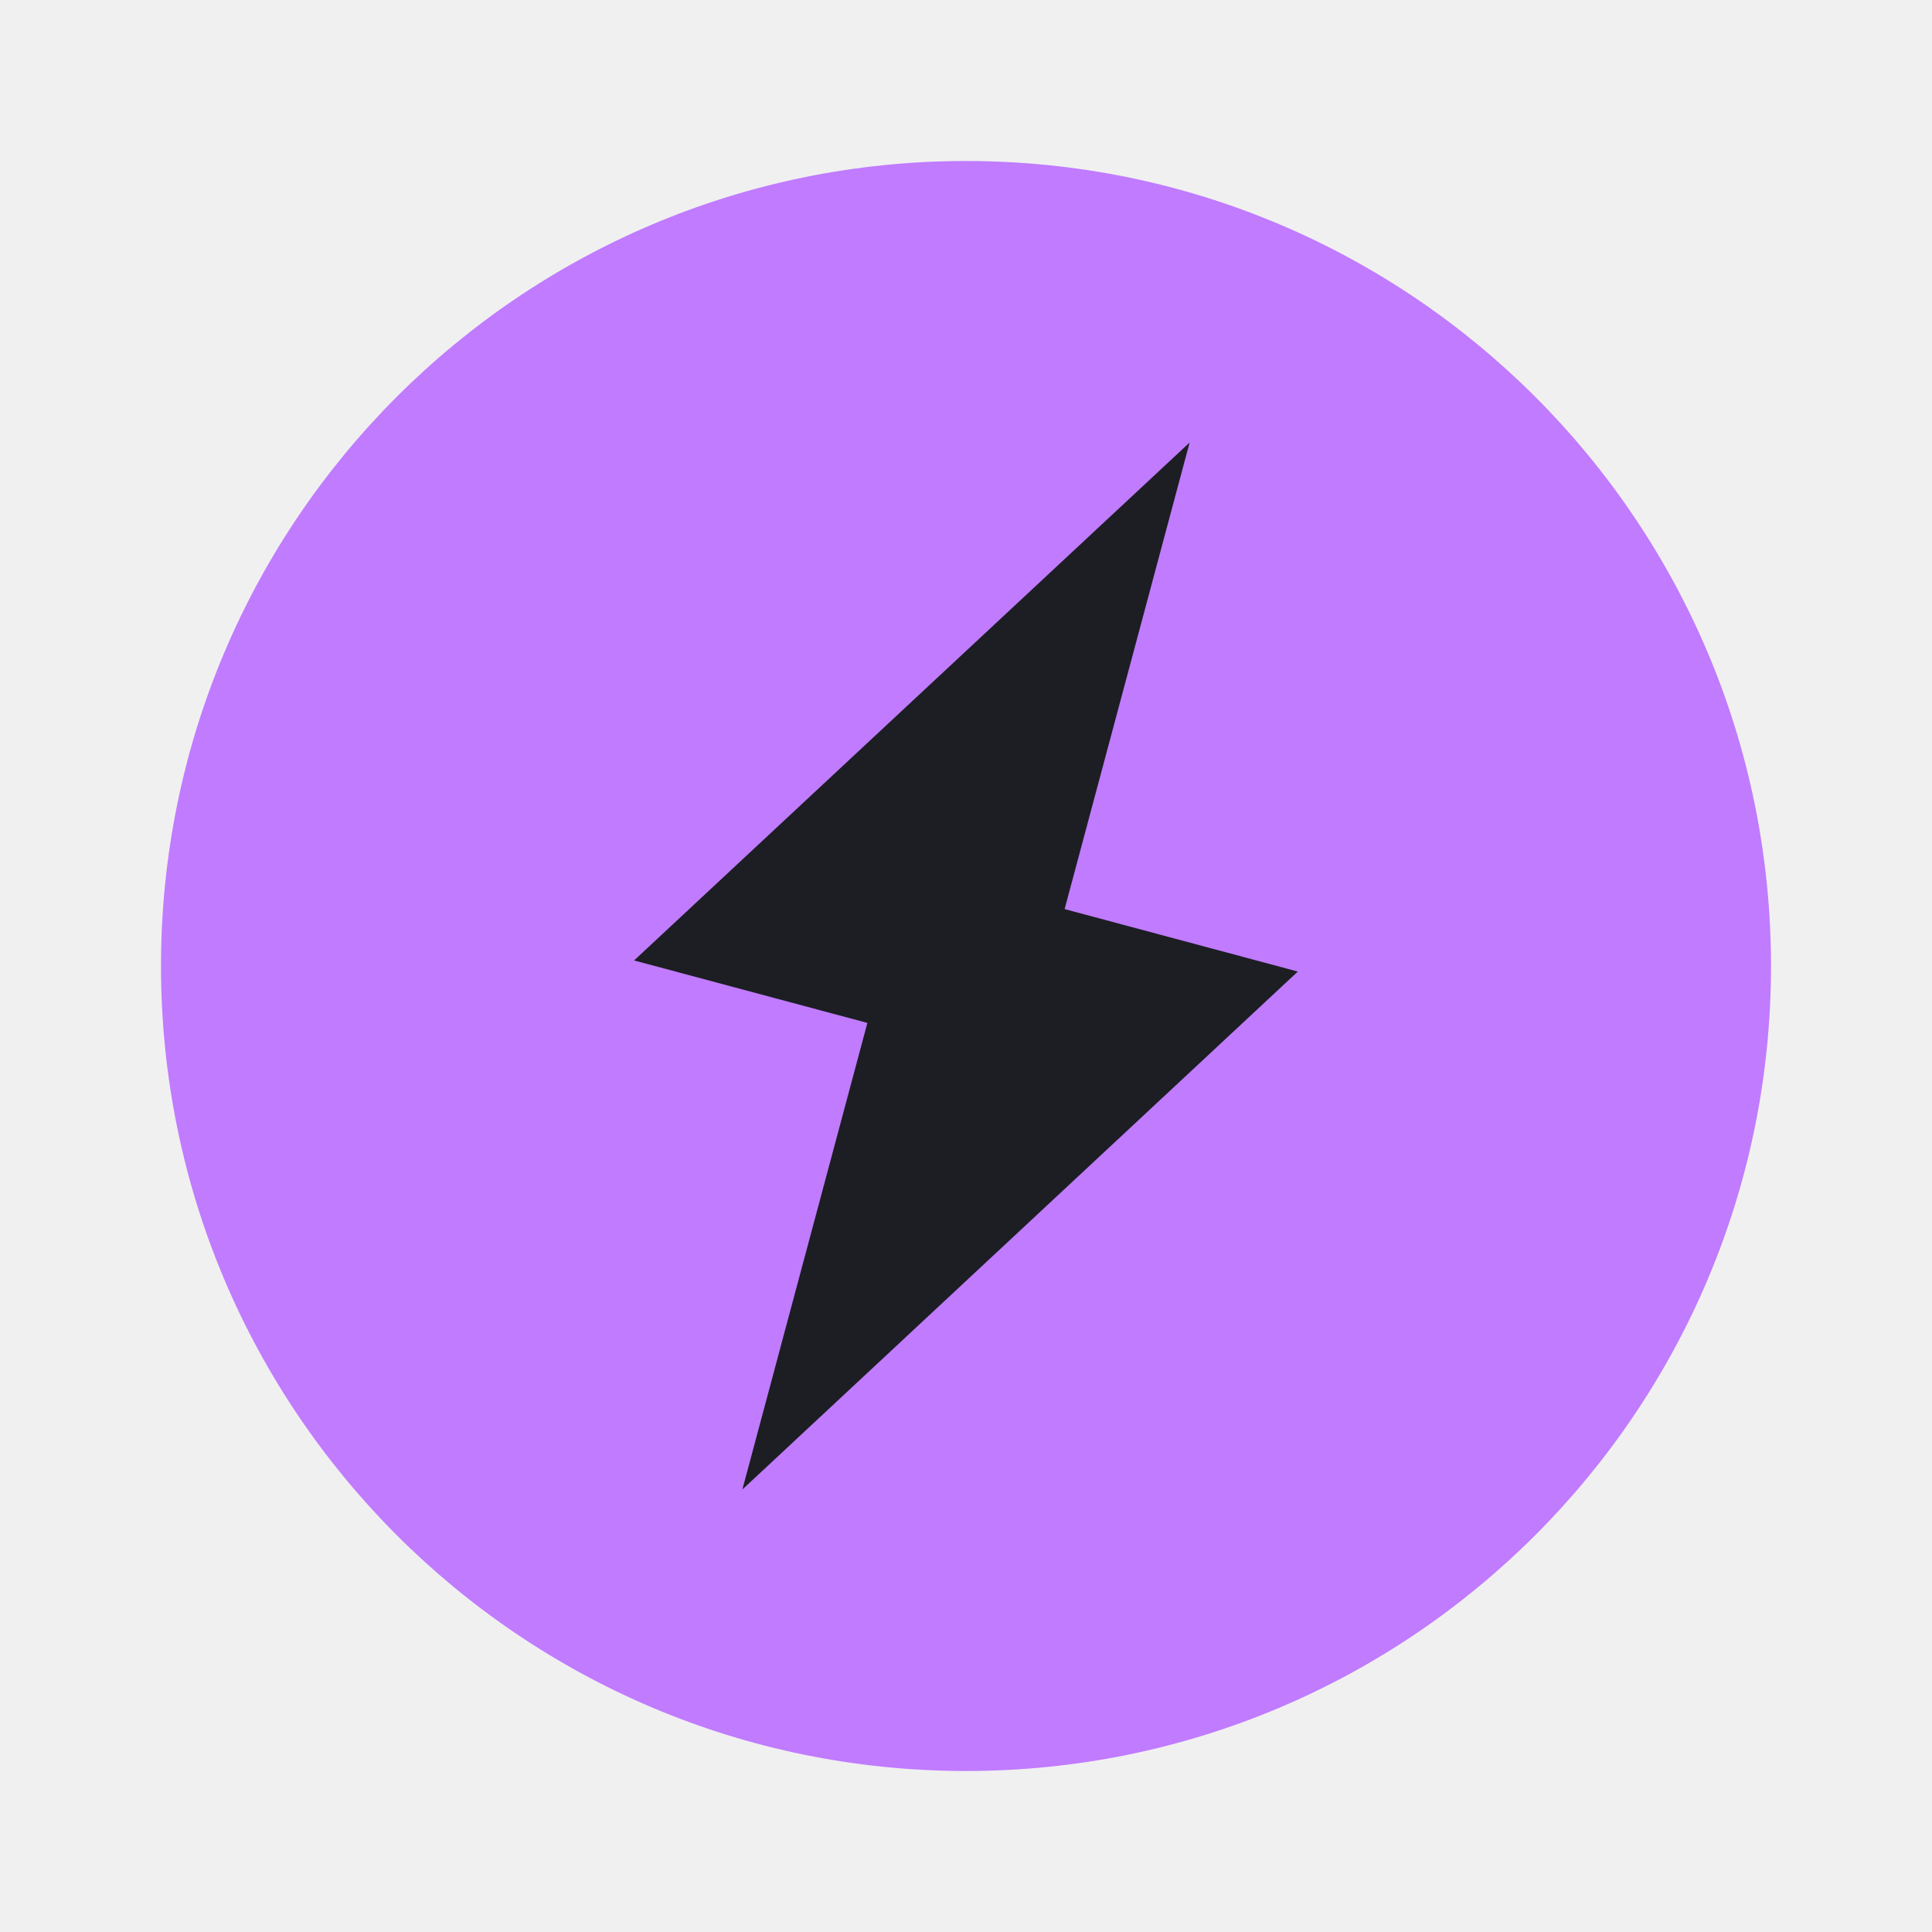
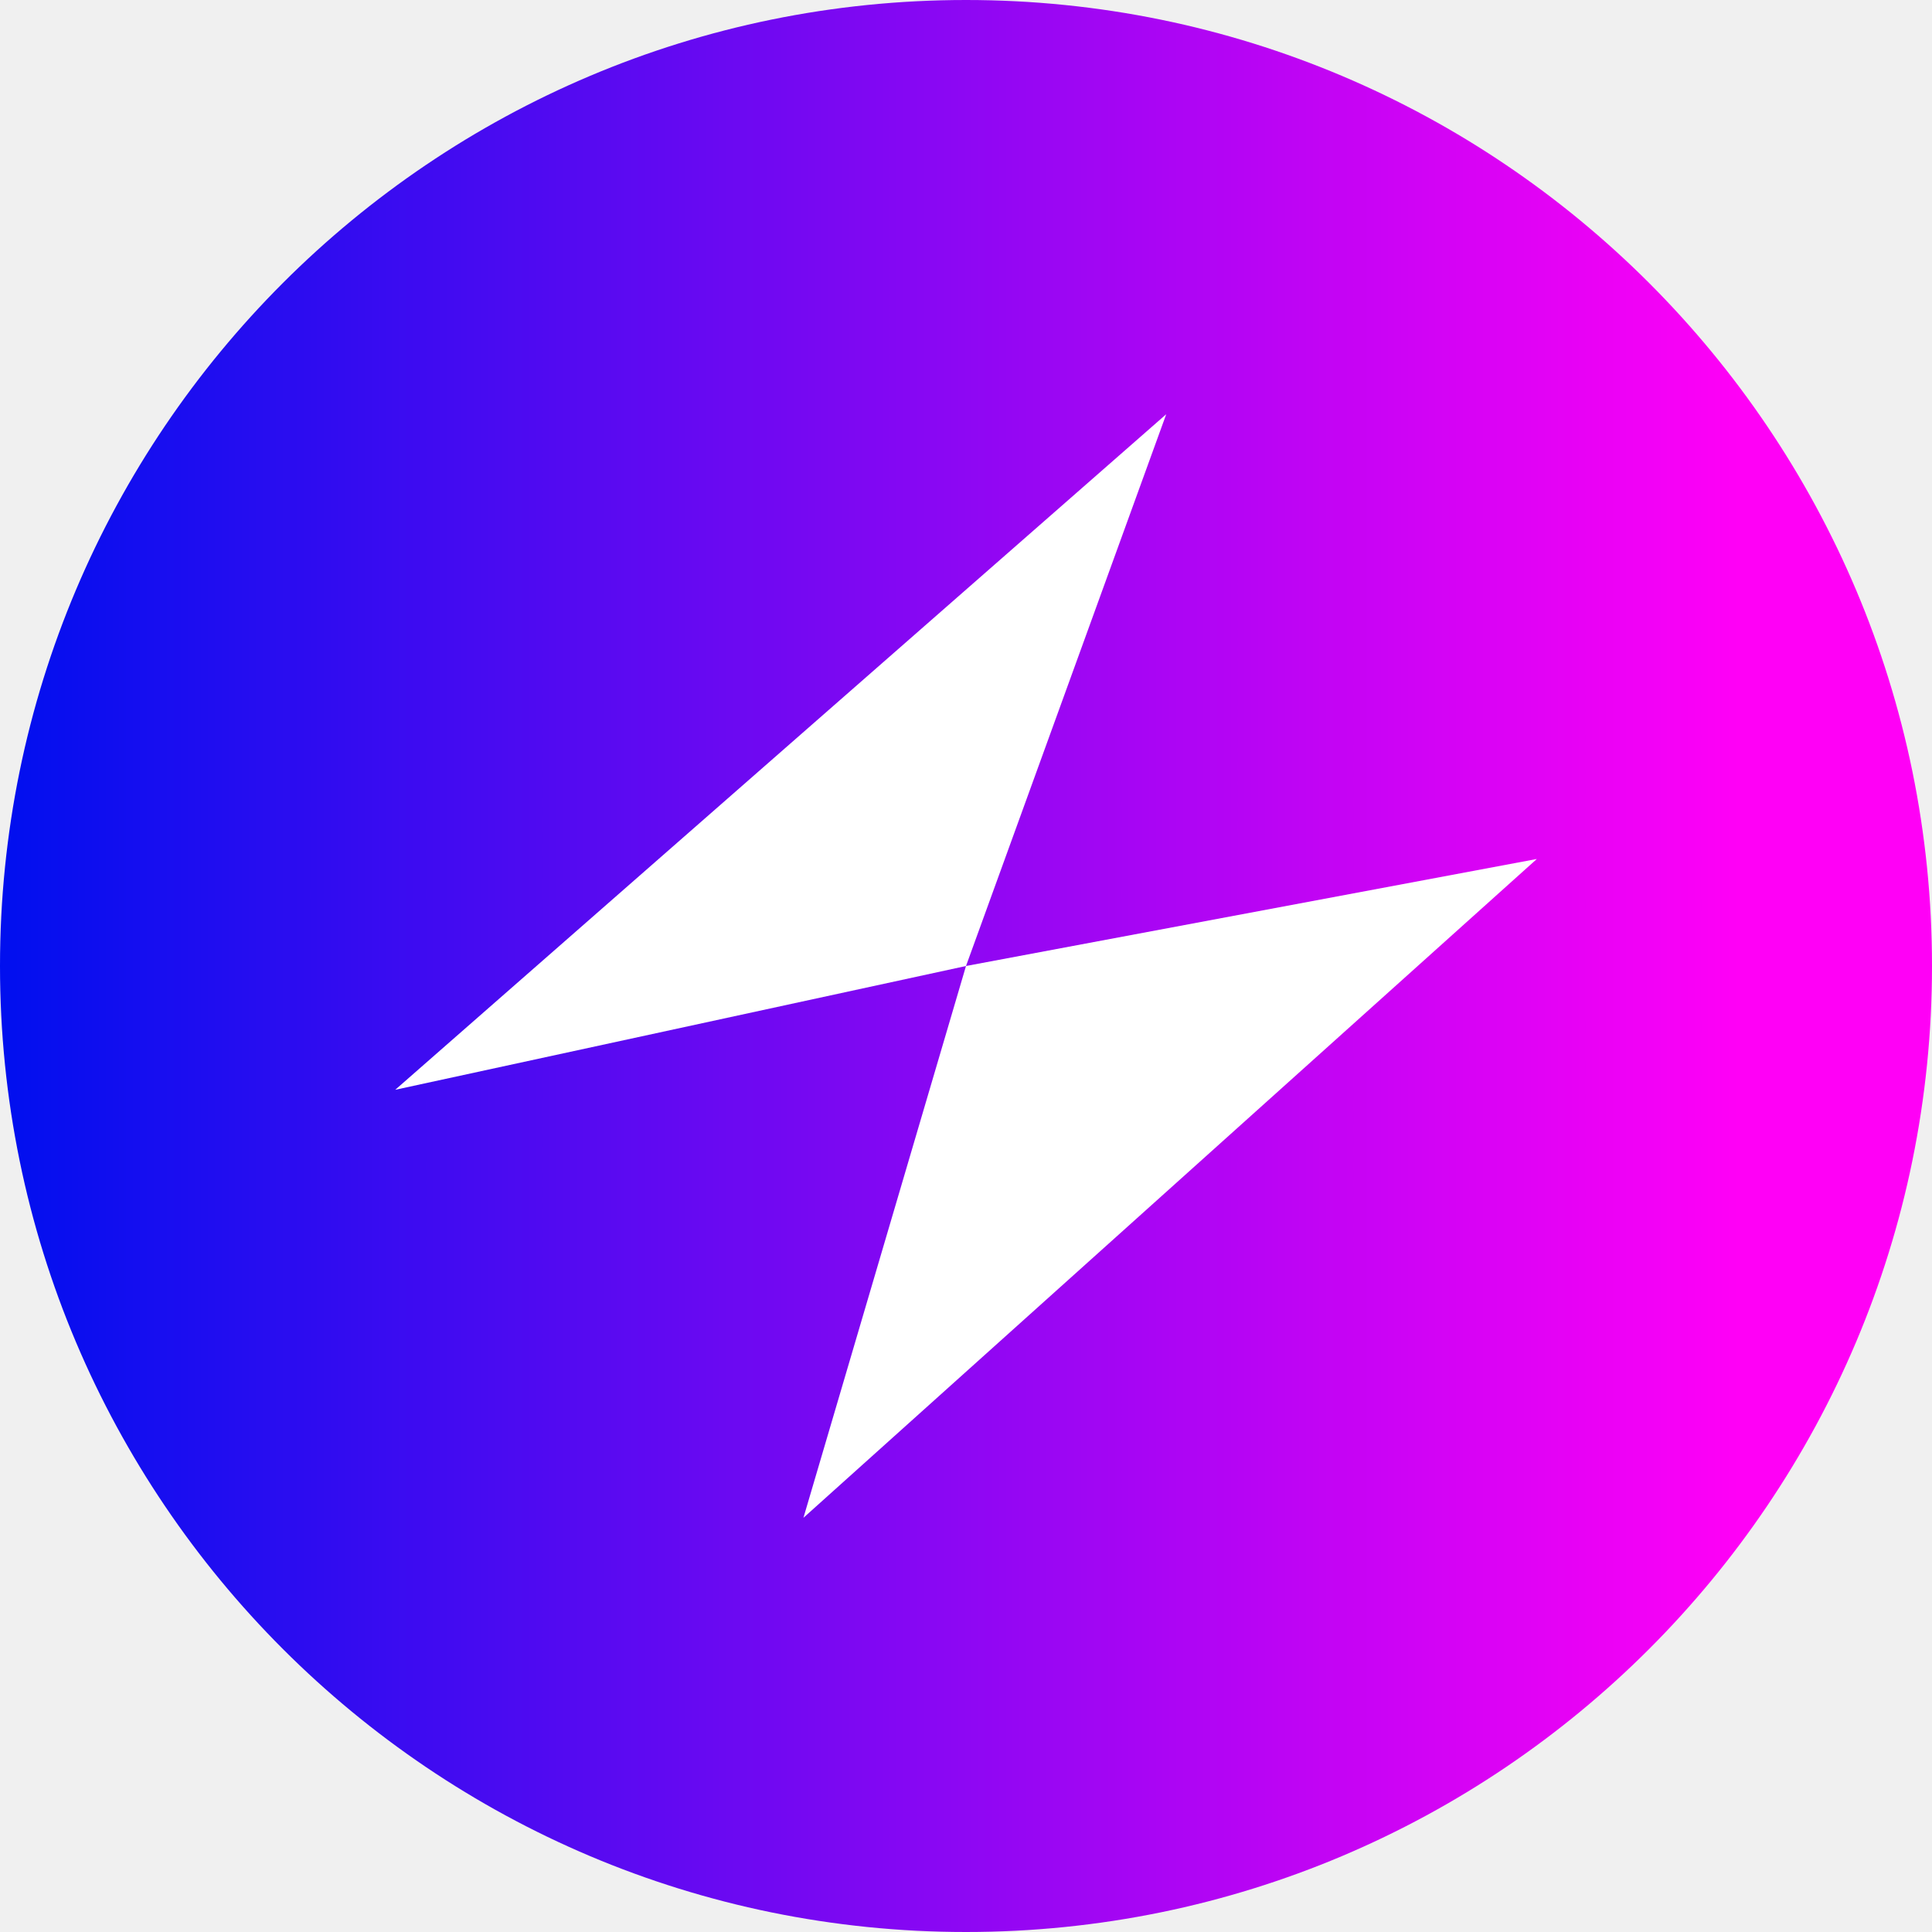
- <svg xmlns="http://www.w3.org/2000/svg" width="24" height="24" viewBox="0 0 24 24" fill="none">
-   <circle cx="12" cy="12" r="10" fill="#C07BFF" />
-   <path d="M7.877 11.931L14.778 5.497L13.225 11.293L16.122 12.069L9.222 18.503L10.775 12.707L7.877 11.931Z" fill="#1C1E23" />
+ <svg xmlns="http://www.w3.org/2000/svg" width="28" height="28" viewBox="0 0 28 28" fill="none">
+   <g clip-path="url(#clip0_562_2078)">
+     <path d="M14 28C21.732 28 28 21.732 28 14C28 6.268 21.732 0 14 0C6.268 0 0 6.268 0 14C0 21.732 6.268 28 14 28Z" fill="url(#paint0_linear_562_2078)" />
+     <path fill-rule="evenodd" clip-rule="evenodd" d="M16.902 6.003L5.728 15.794L14 14L11.644 21.997L22.273 12.449L14 14L16.902 6.003Z" fill="white" />
+   </g>
+   <defs>
+     <linearGradient id="paint0_linear_562_2078" x1="0" y1="14" x2="28" y2="14" gradientUnits="userSpaceOnUse">
+       <stop stop-color="#000FEF" />
+       <stop offset="0.9" stop-color="#FF00F6" />
+     </linearGradient>
+     <clipPath id="clip0_562_2078">
+       <rect width="28" height="28" fill="white" />
+     </clipPath>
+   </defs>
</svg>
